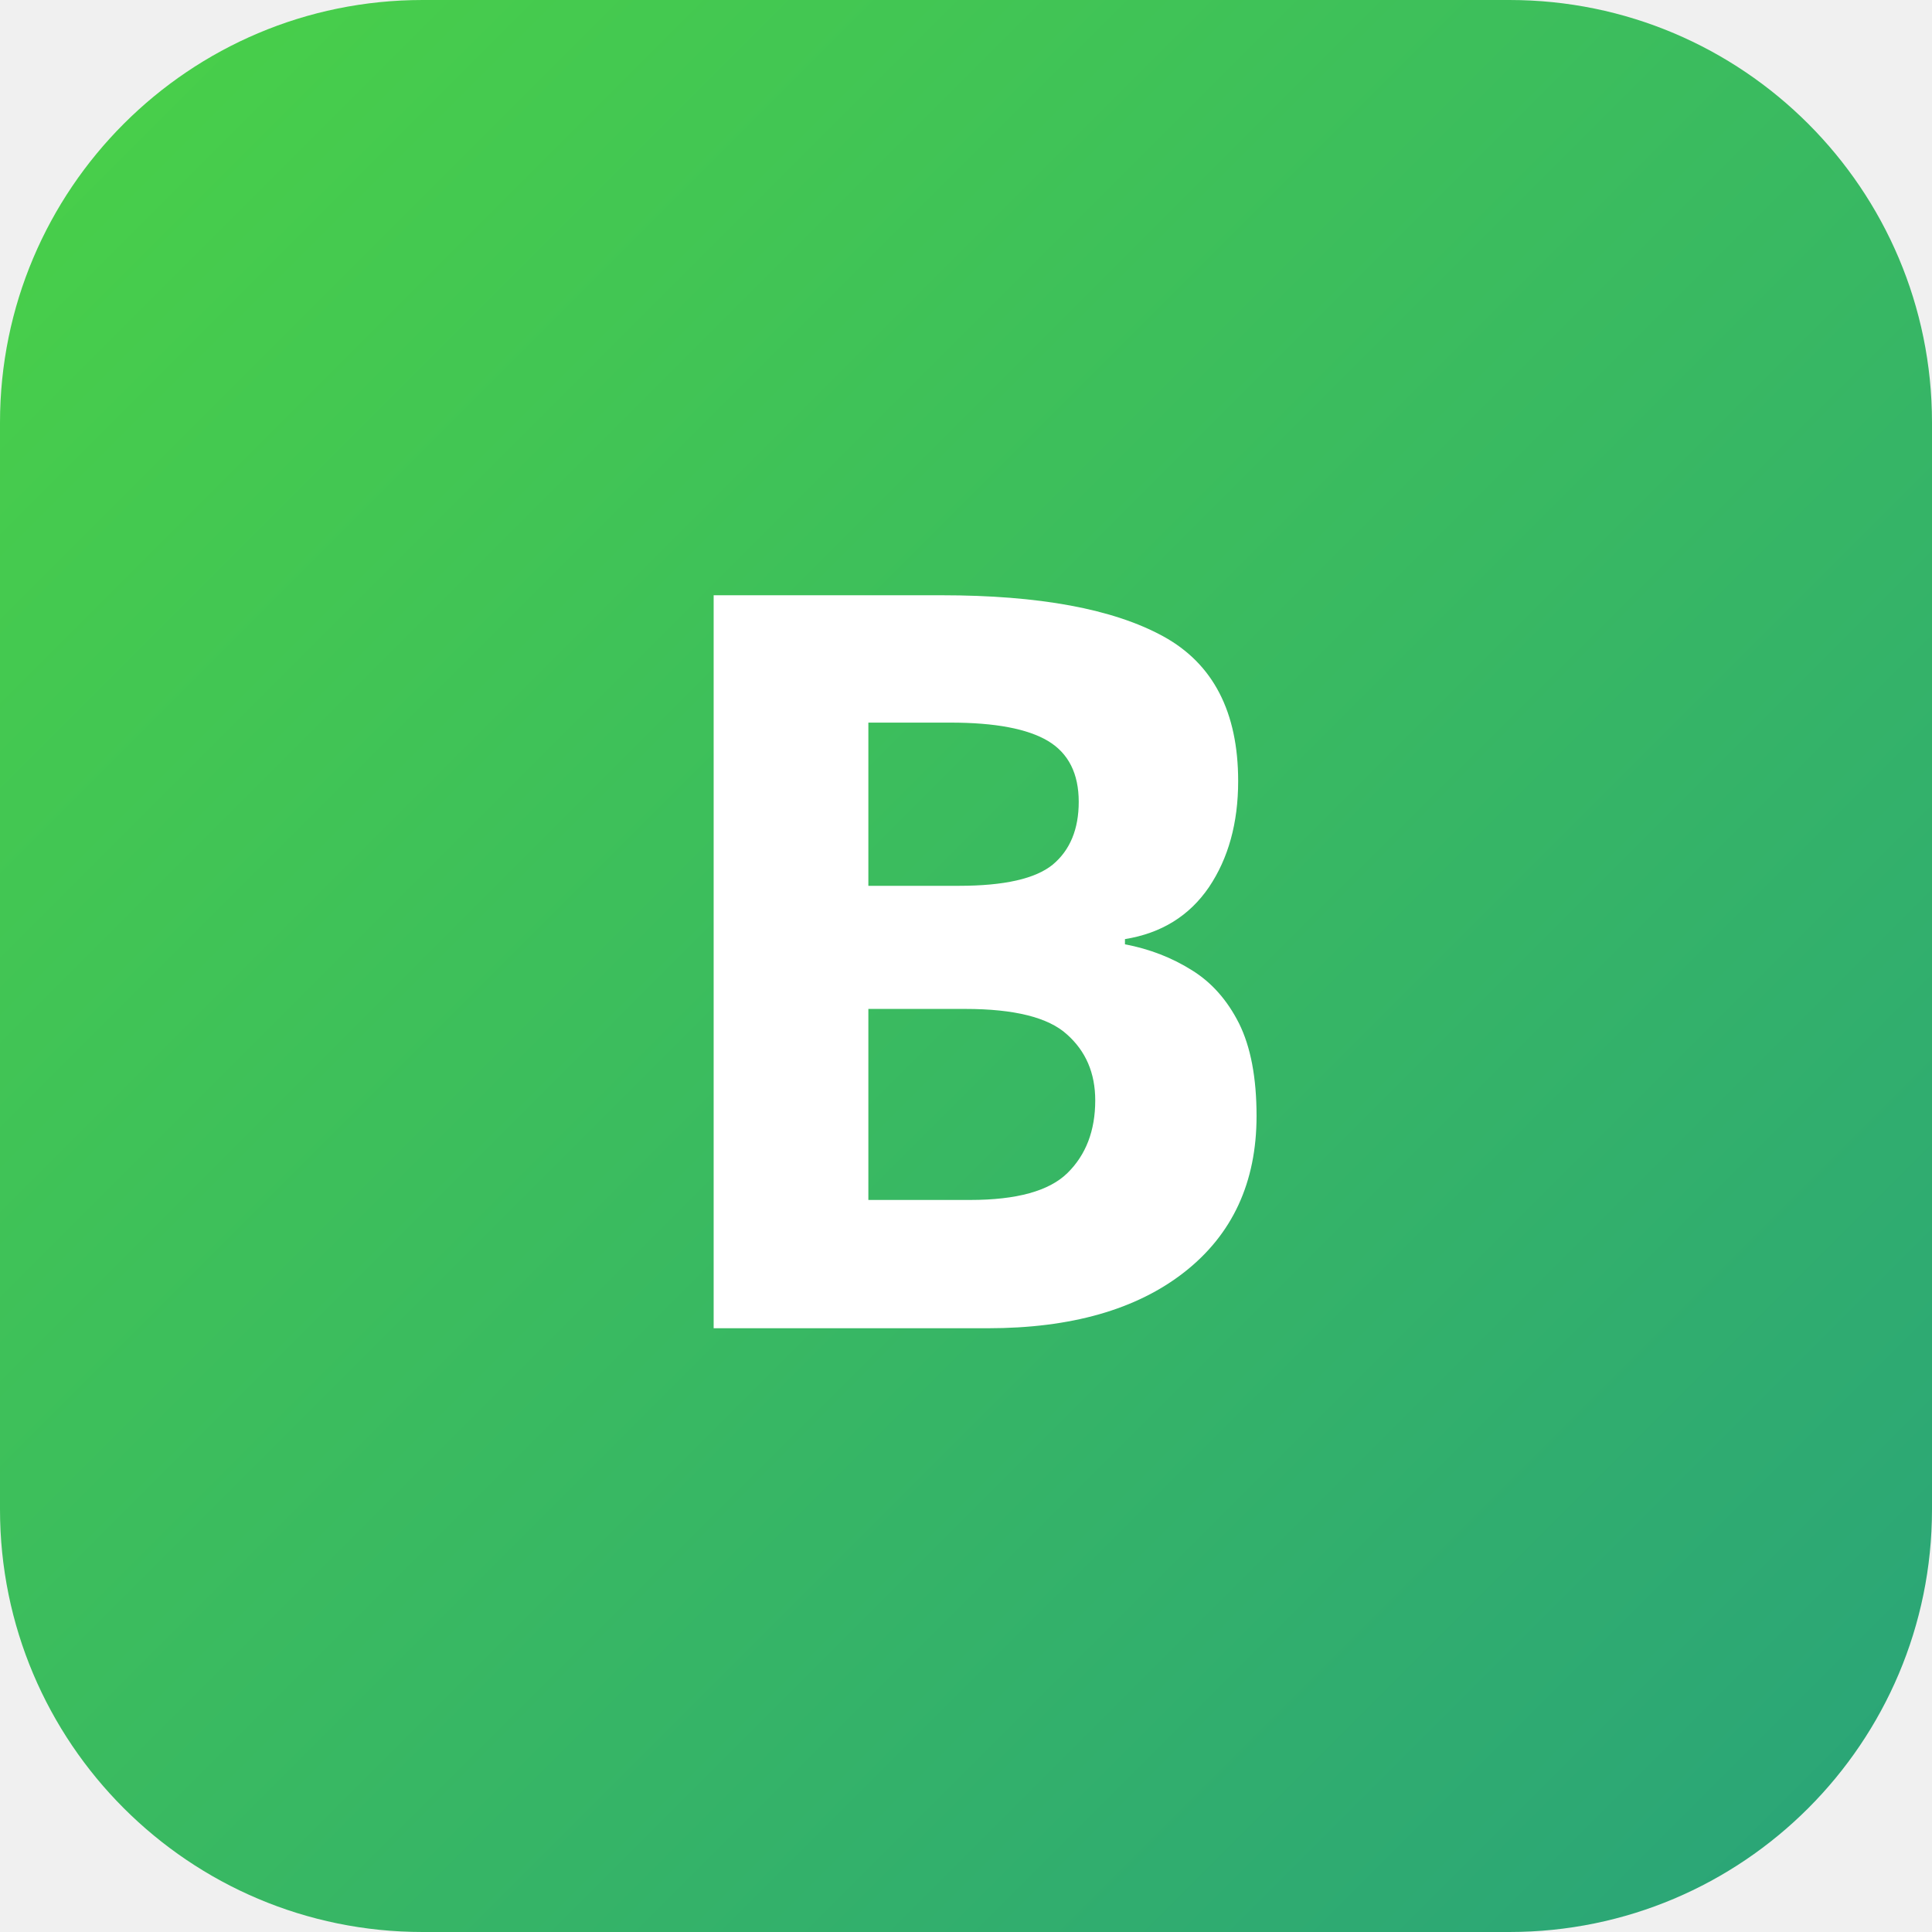
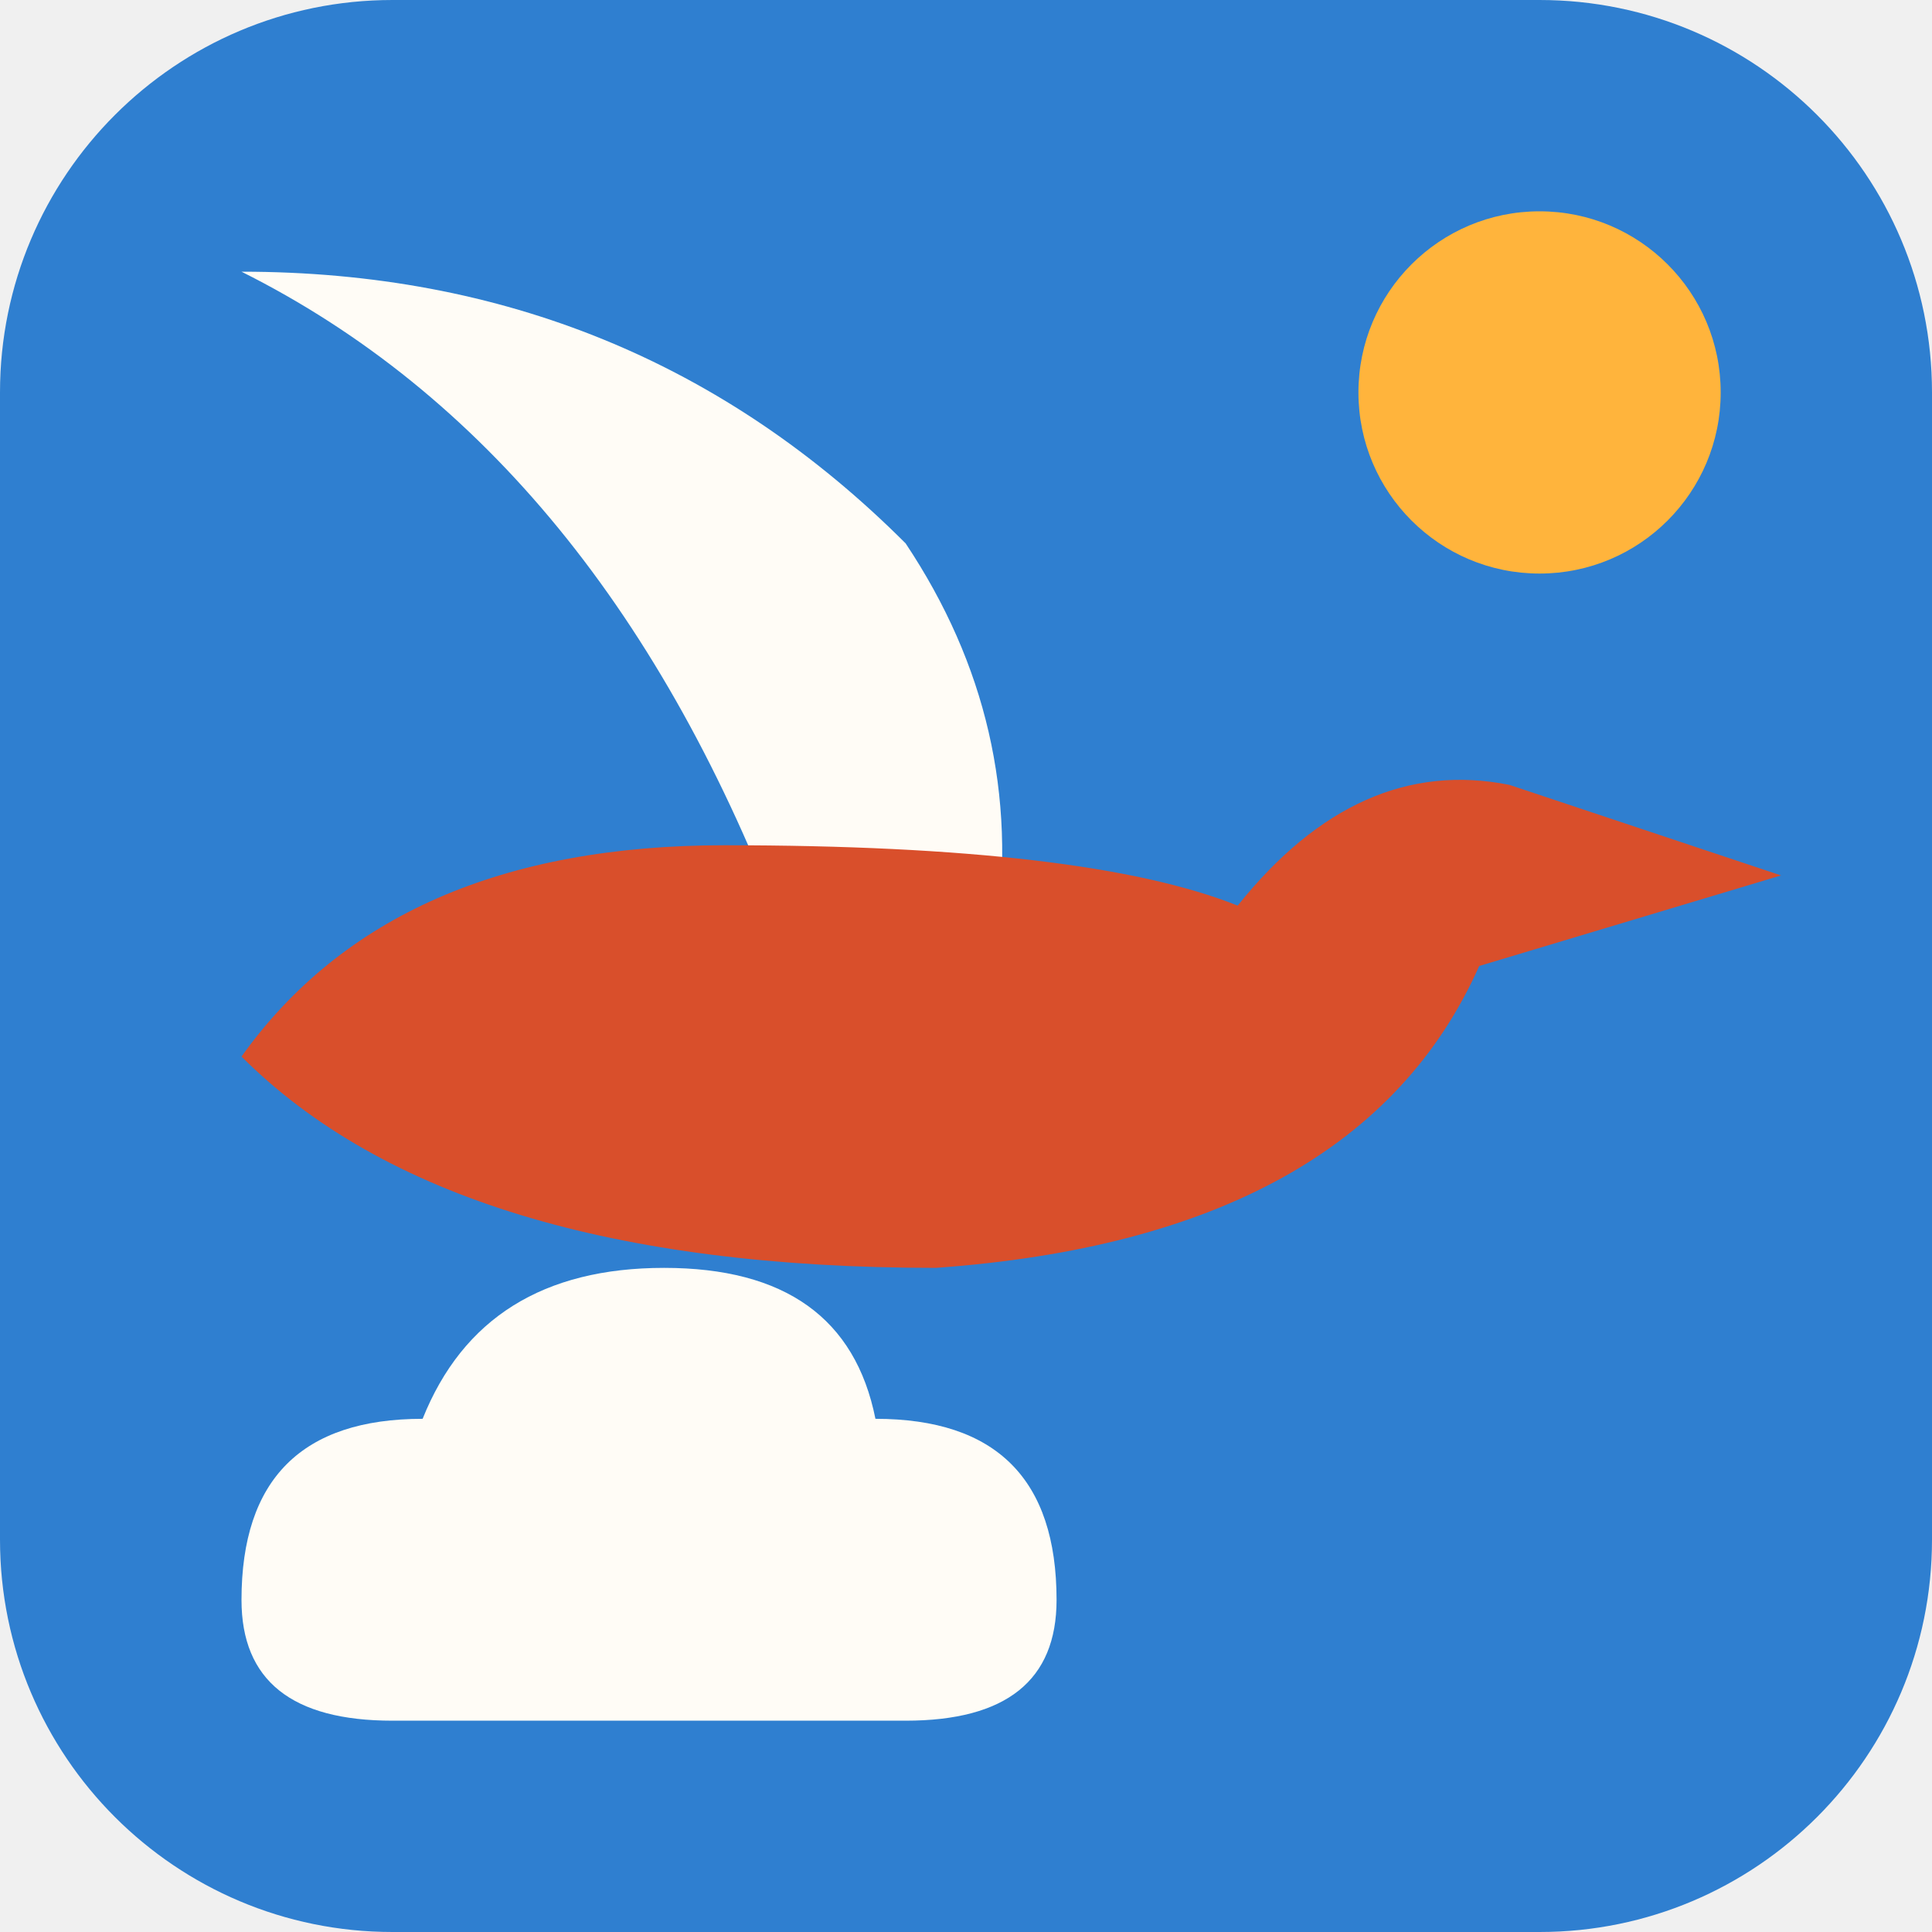
<svg xmlns="http://www.w3.org/2000/svg" viewBox="0 0 64 64">
-   <defs>
-     <linearGradient id="g" x1="0" y1="0" x2="1" y2="1">
-       <stop offset="0" stop-color="hsl(119 60% 55%)" />
-       <stop offset="1" stop-color="hsl(160 60% 40%)" />
-     </linearGradient>
-   </defs>
-   <rect width="64" height="64" rx="14" fill="url(#g)" />
-   <text x="32" y="44" font-size="34" text-anchor="middle" fill="#ffffff" font-family="Verdana,sans-serif" font-weight="bold">B</text>
+   <rect width="64" height="64" rx="13" fill="#2f7fd0" />
+   <circle cx="51" cy="13" r="6" fill="#ffb43c" />
+   <path d="M26 31 Q20 15 8 9 Q21 9 30 18 Q34 24 33 31 Q29 33 26 31 Z" fill="#fffcf6" />
+   <path d="M8 35 Q13 28 24 28 Q36 28 41 30 Q45 25 50 26 L59 29 L49 32 Q45 41 31 42 Q15 42 8 35 Z" fill="#d94f2b" />
+   <path d="M8 53 Q8 47 14 47 Q16 42 22 42 Q28 42 29 47 Q35 47 35 53 Q35 57 30 57 L13 57 Q8 57 8 53 Z" fill="#fffcf6" />
</svg>
